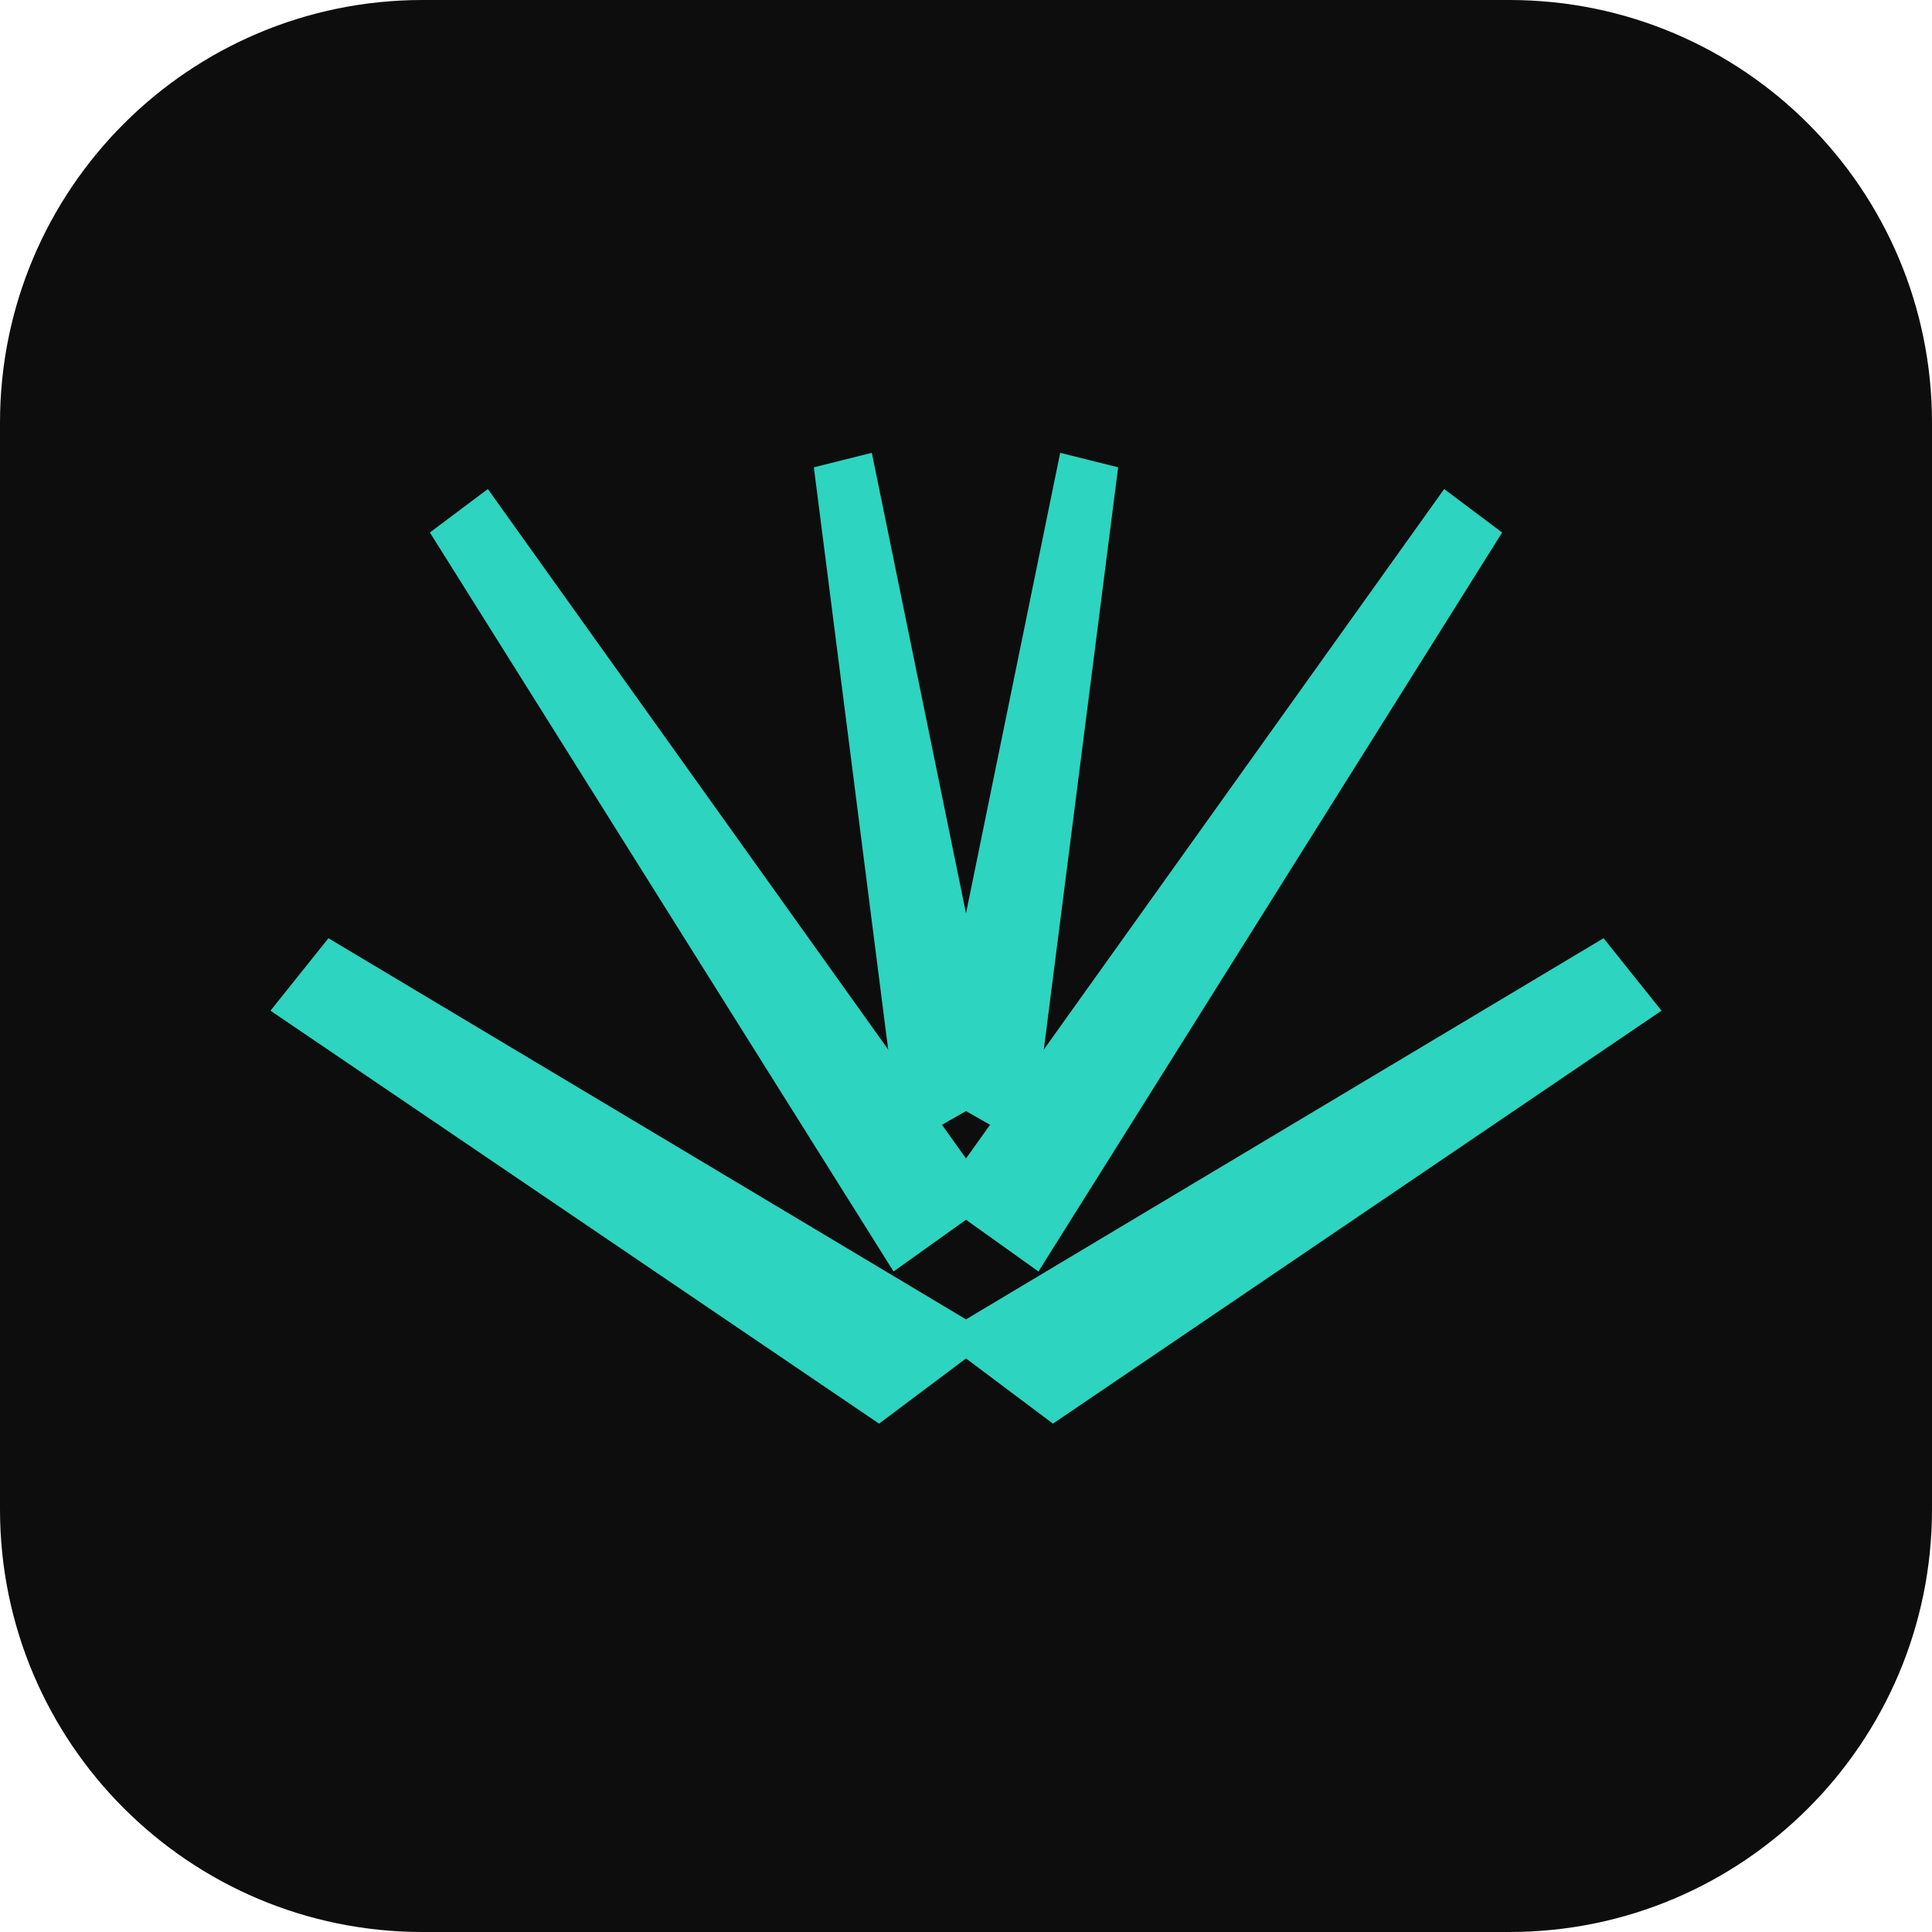
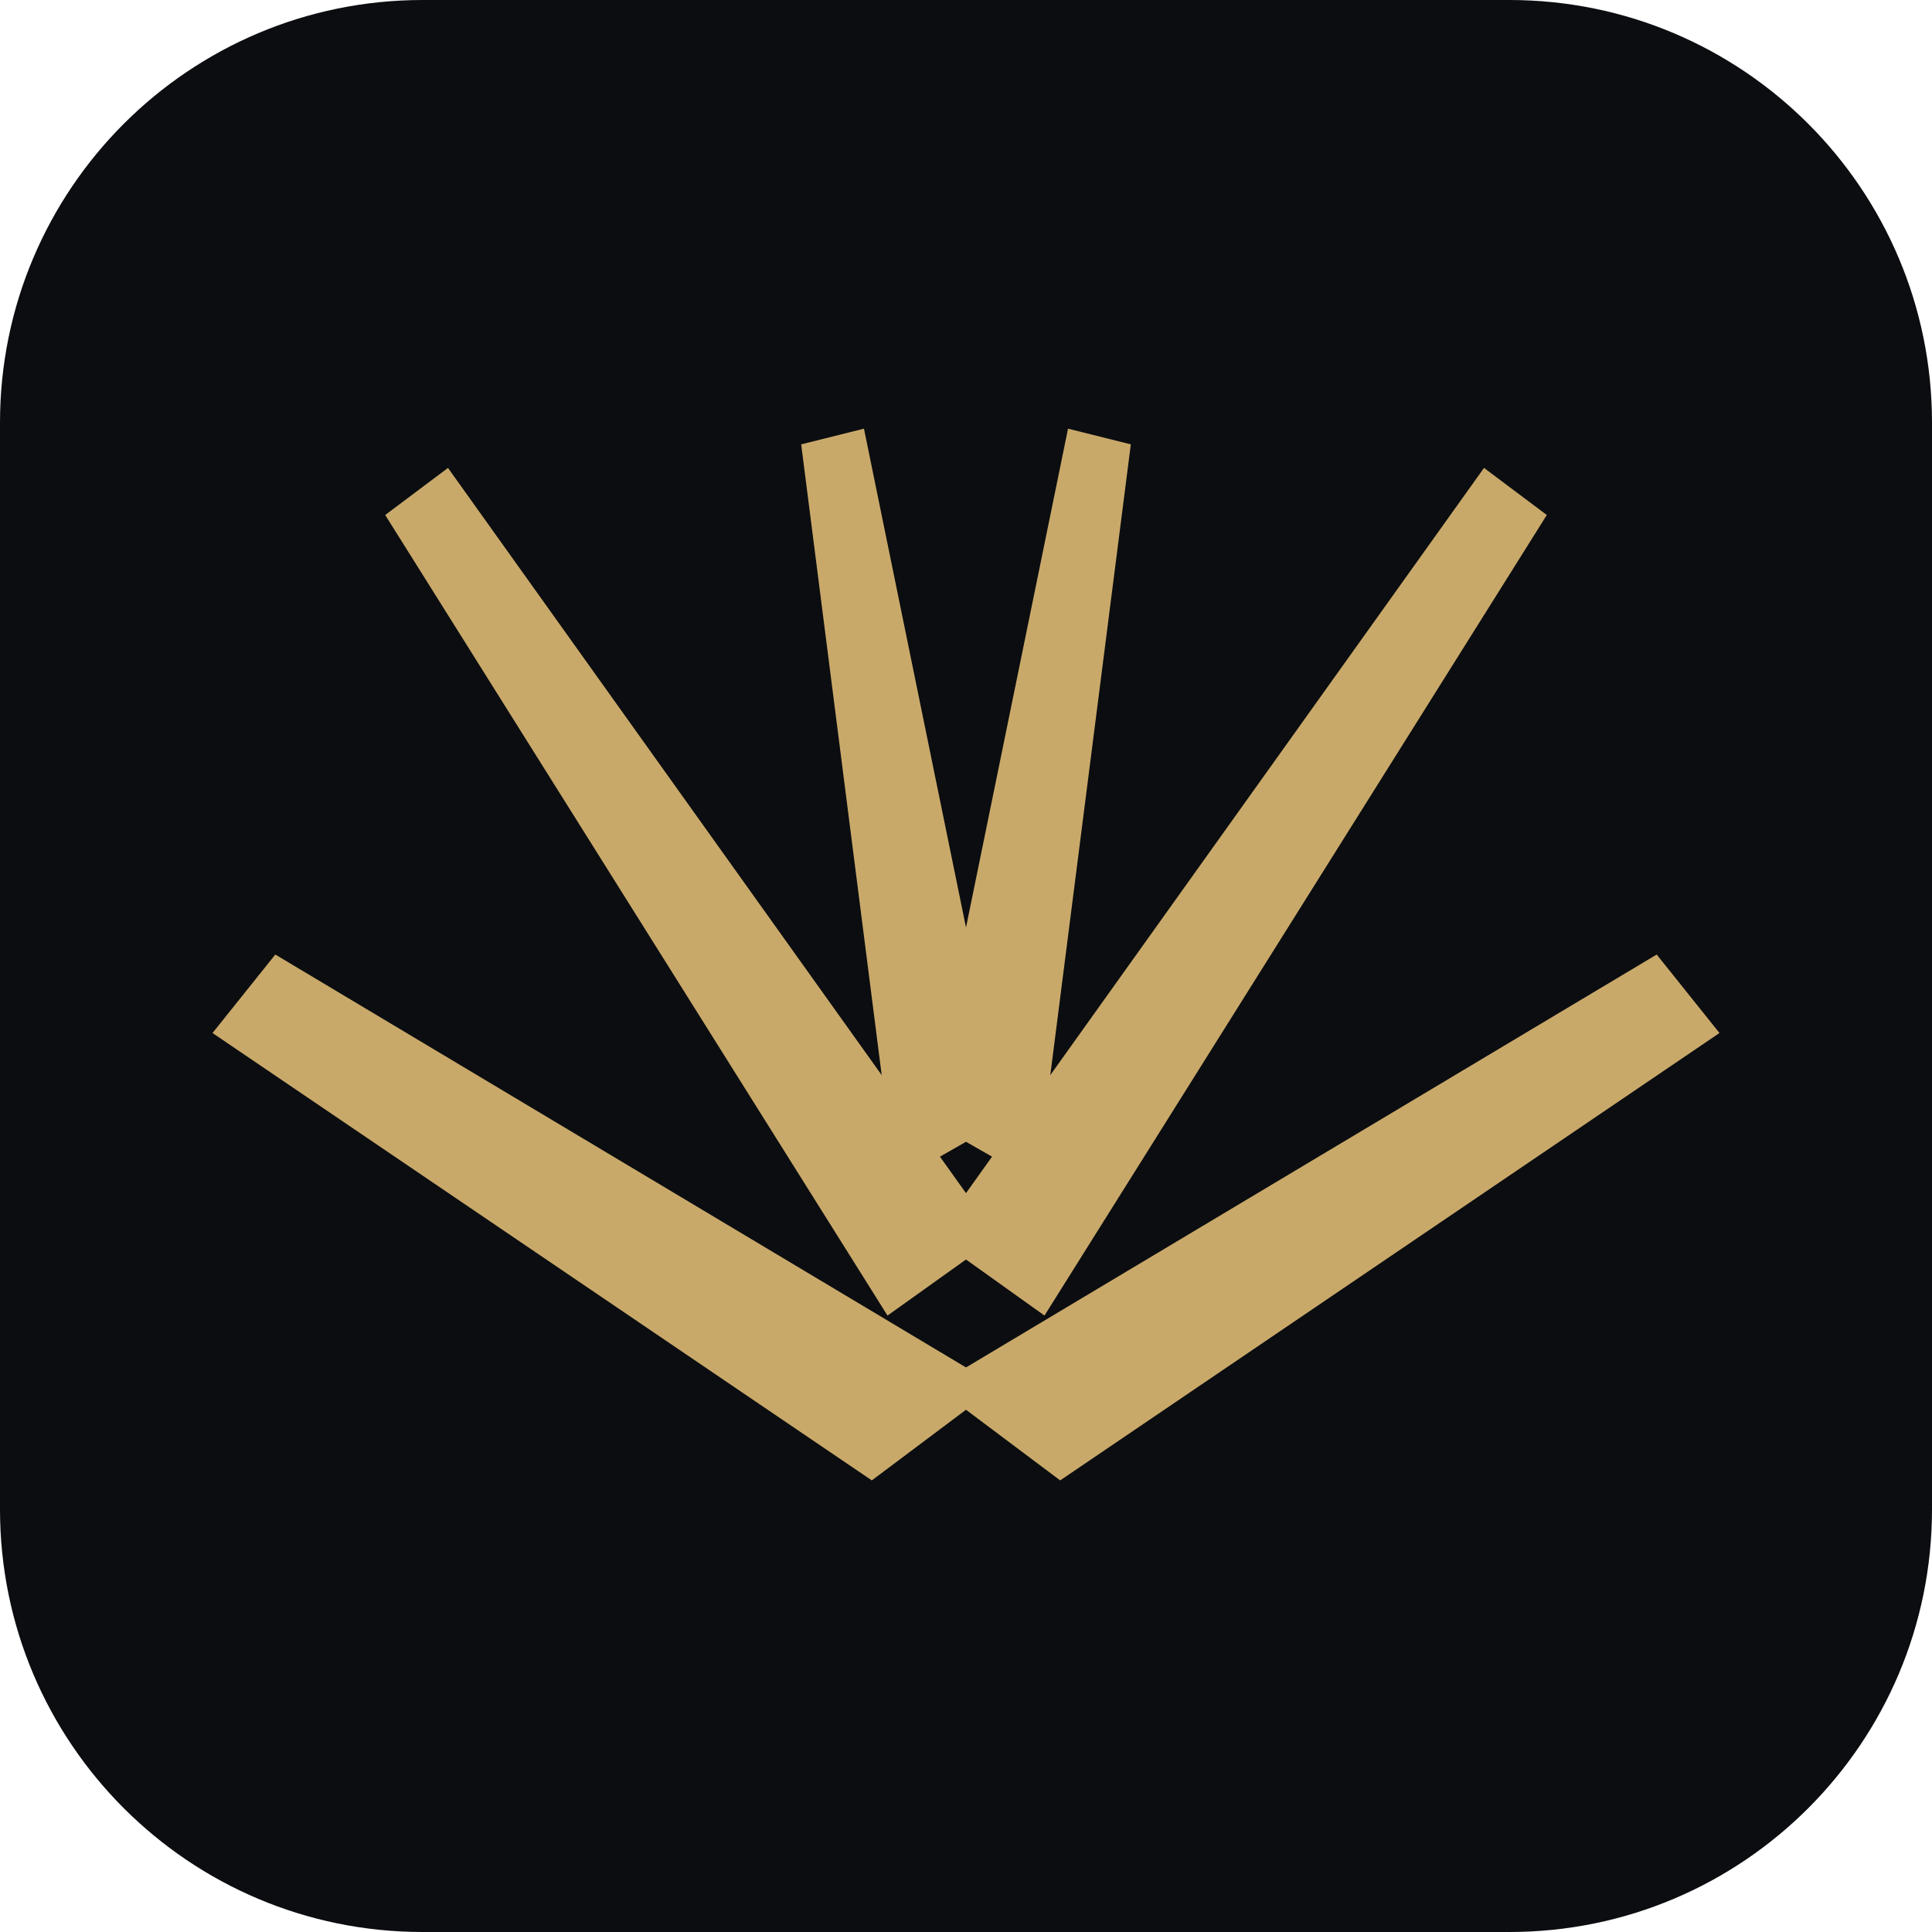
<svg xmlns="http://www.w3.org/2000/svg" viewBox="0 0 32 32">
-   <rect width="32" height="32" rx="7" fill="#0d0d0d" />
-   <g transform="translate(4,7.5) scale(0.12)" fill="#2dd4bf">
+   <rect width="32" height="32" rx="7" fill="#0B0D10" />
+   <g transform="translate(3,7.1) scale(0.13)" fill="#C9A96A">
    <path d="M 87 0 L 79 2 L 91 96 L 105 88 Z" />
    <path d="M 34 5 L 26 11 L 90 113 L 104 103 Z" />
    <path d="M 12 67 L 4 77 L 88 134 L 104 122 Z" />
    <path d="M 113 0 L 121 2 L 109 96 L 95 88 Z" />
    <path d="M 166 5 L 174 11 L 110 113 L 96 103 Z" />
    <path d="M 188 67 L 196 77 L 112 134 L 96 122 Z" />
  </g>
</svg>
